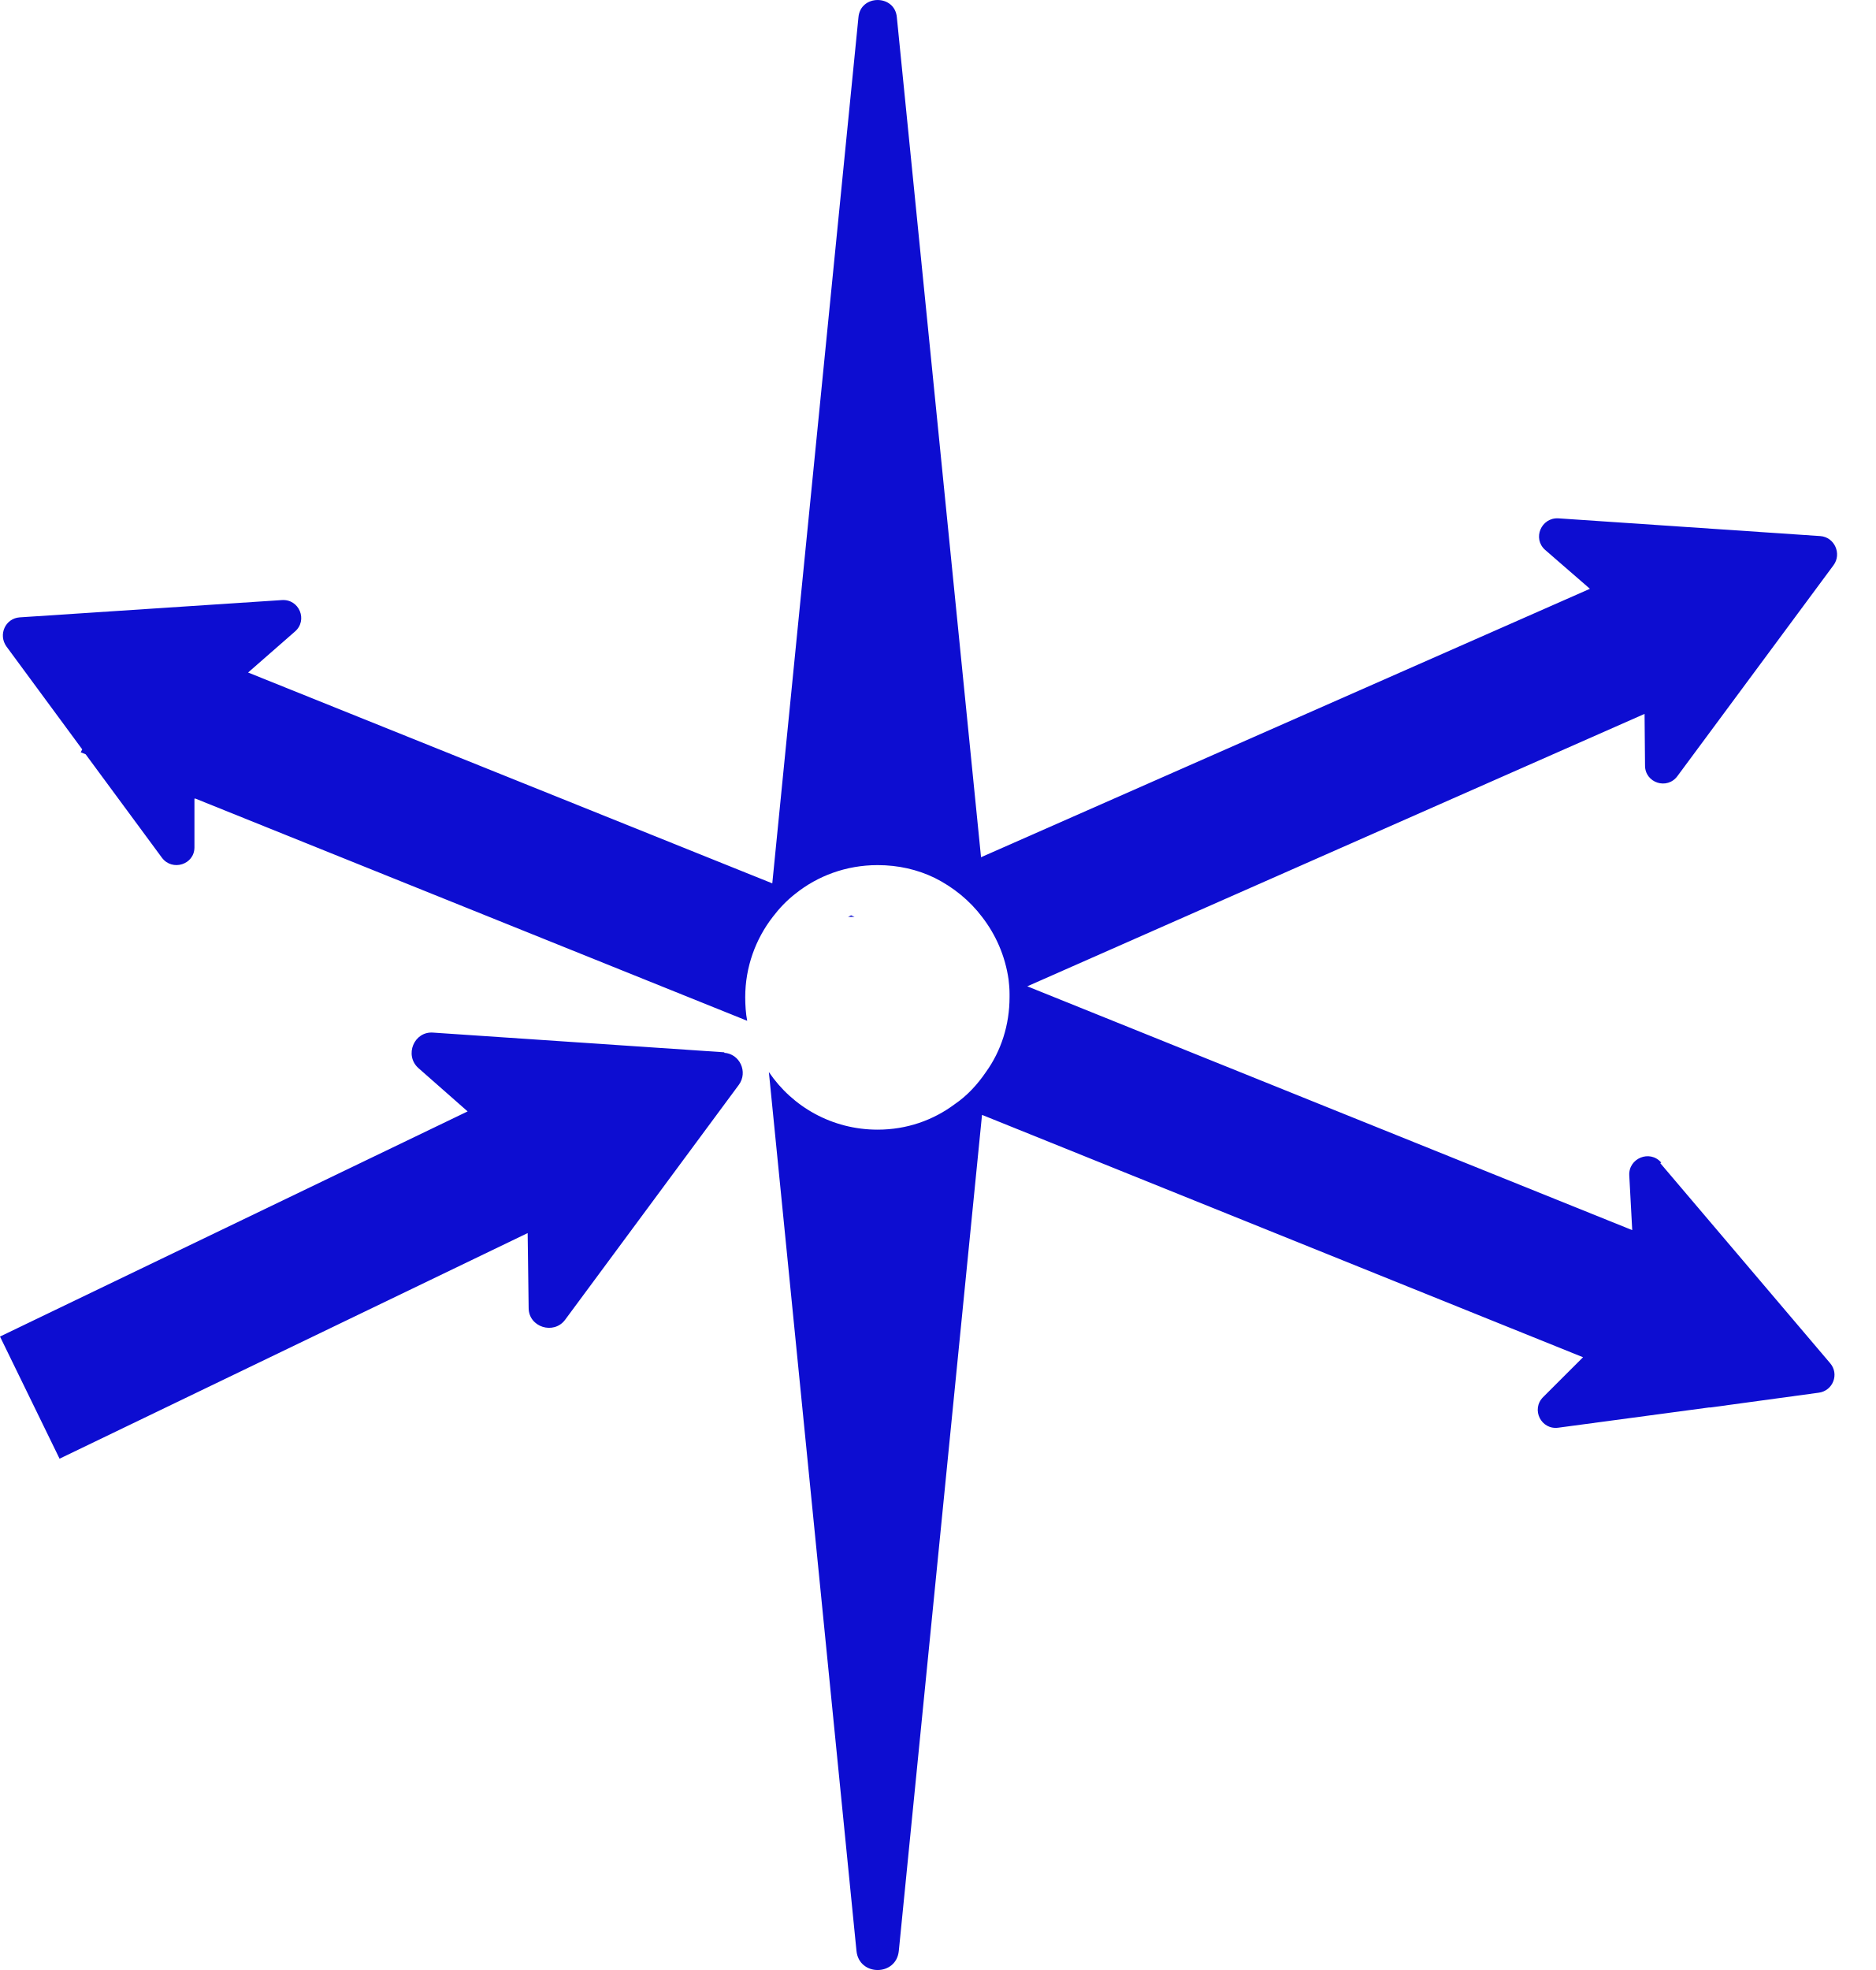
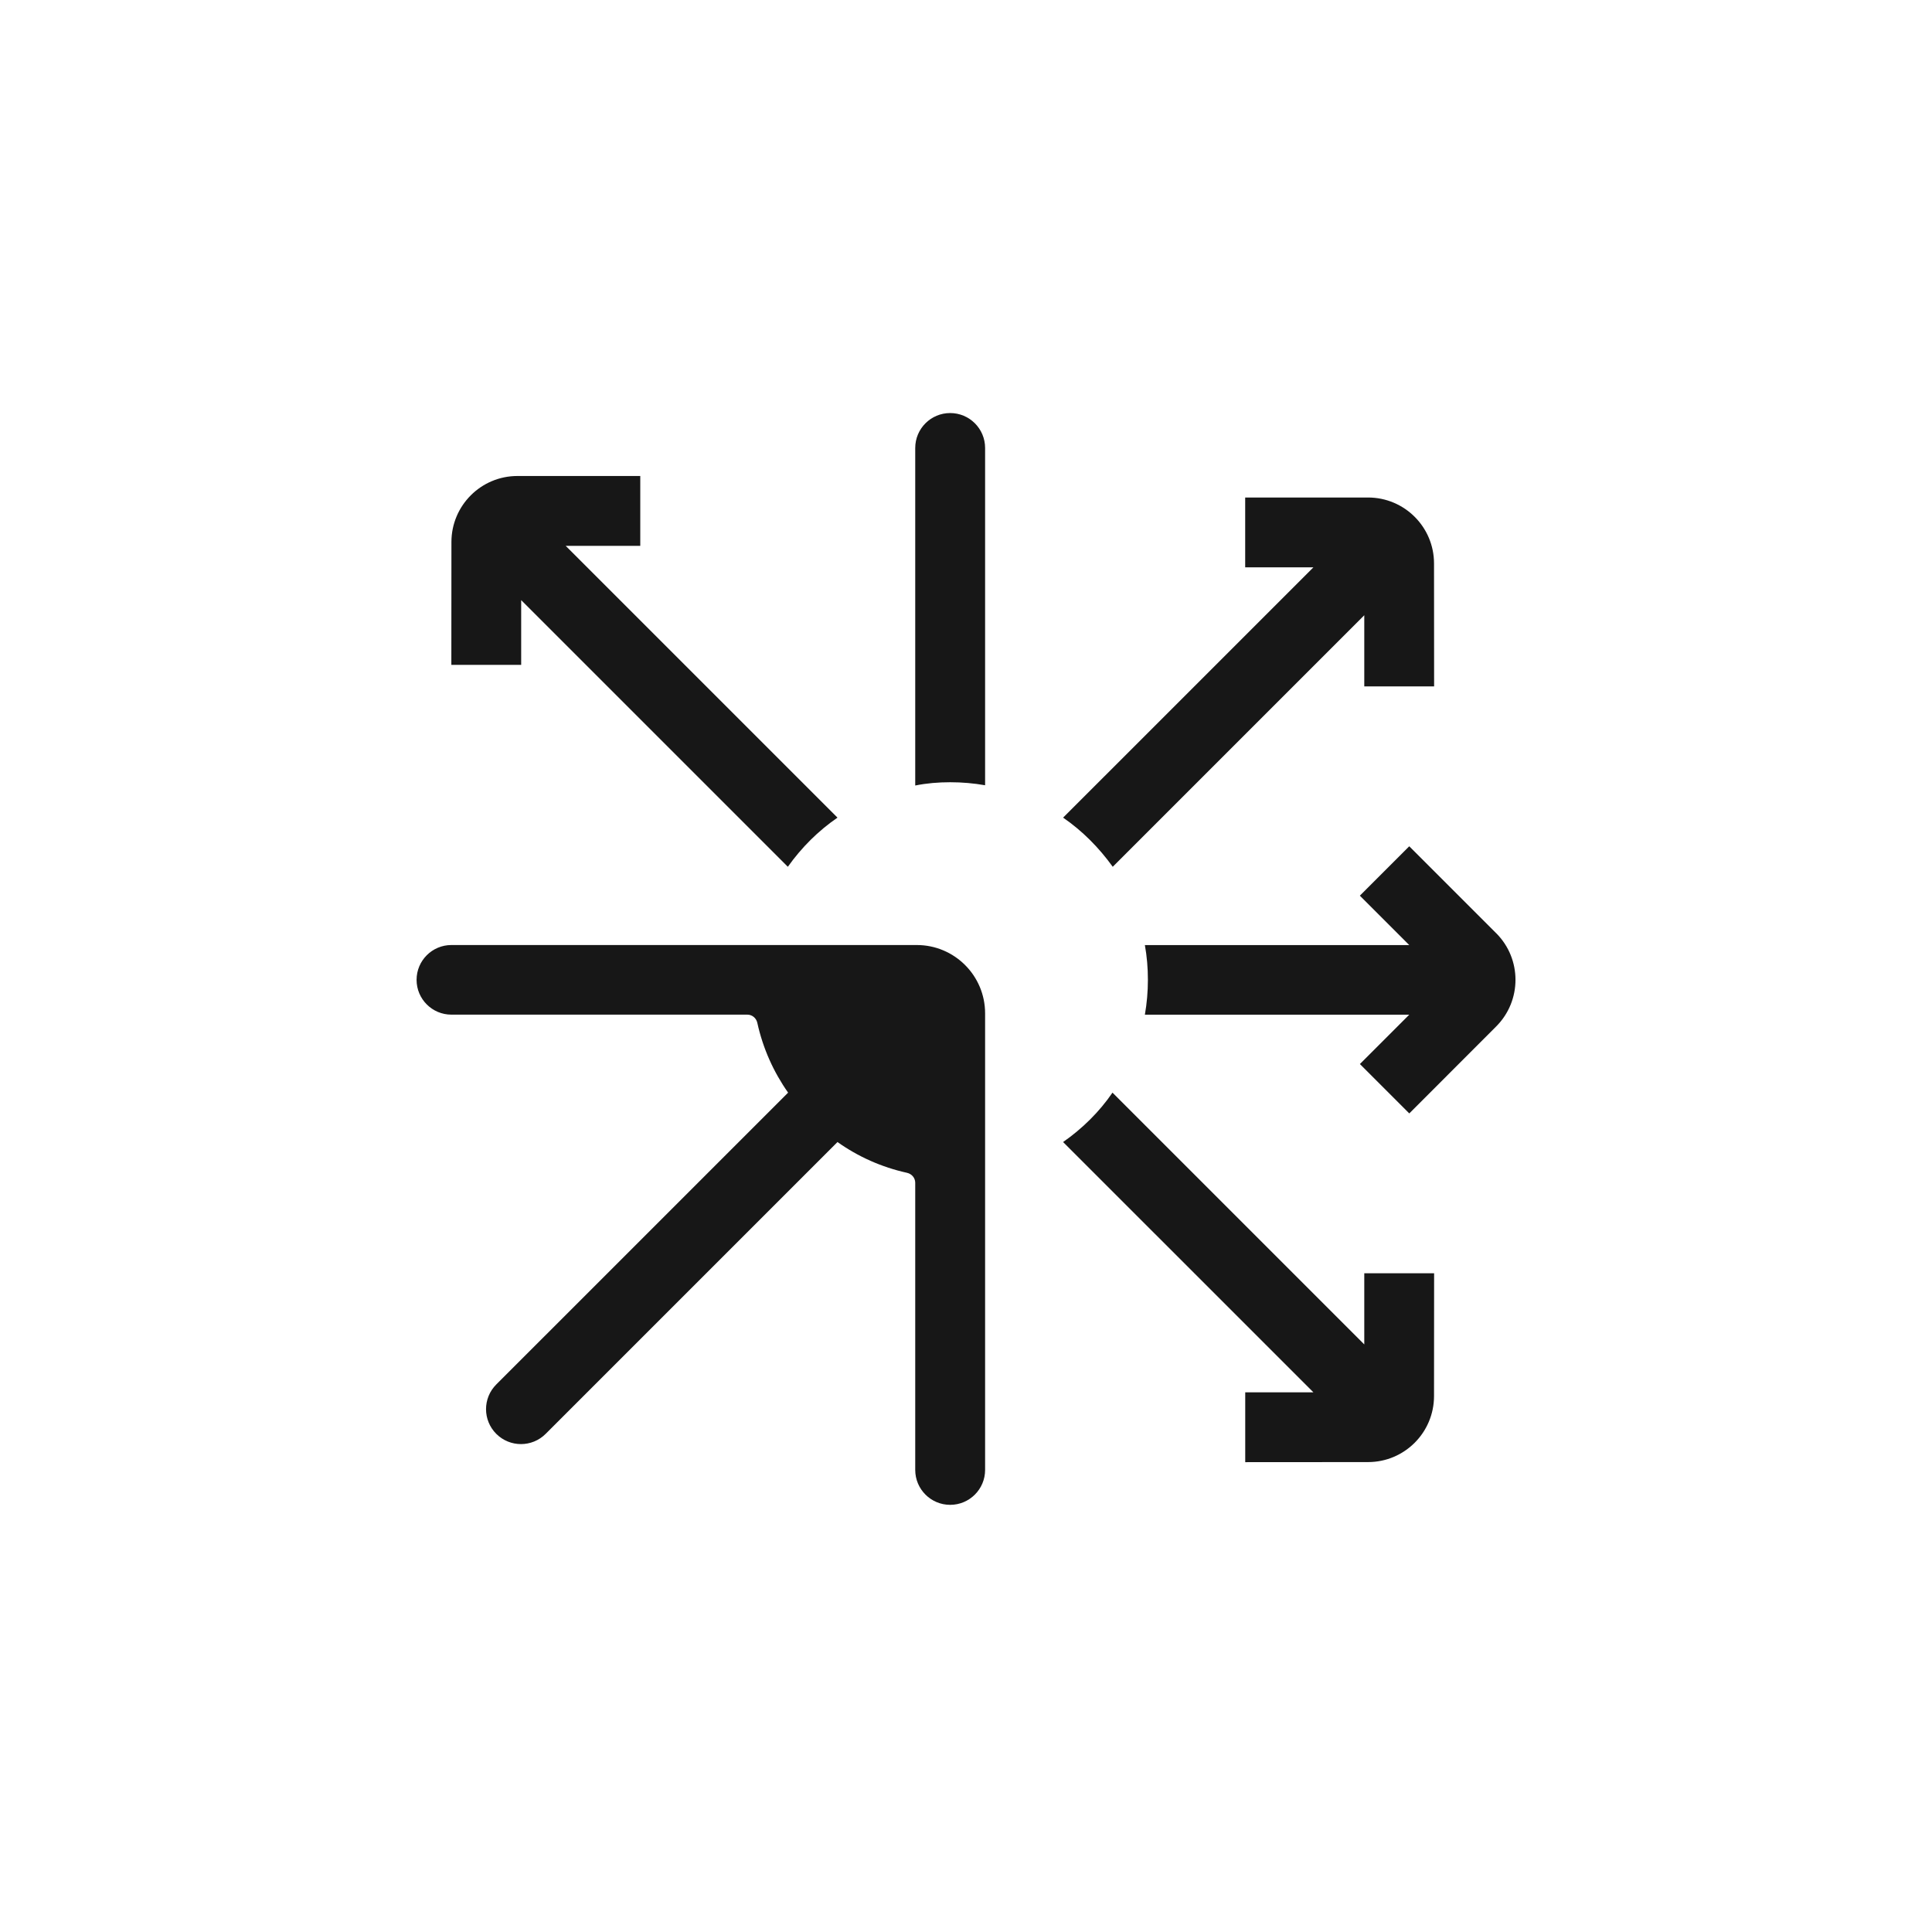
- <svg xmlns="http://www.w3.org/2000/svg" width="40" height="42" viewBox="0 0 40 42" fill="none">
-   <path fill-rule="evenodd" clip-rule="evenodd" d="M35.422 24.787C35.181 24.504 34.719 24.693 34.74 25.061L34.803 26.226L21.904 21.028L35.066 15.22L35.076 16.323C35.076 16.69 35.548 16.848 35.769 16.543L39.096 12.049C39.274 11.807 39.117 11.45 38.812 11.429L33.229 11.051C32.861 11.03 32.672 11.481 32.945 11.723L33.901 12.553L20.918 18.276L19.123 0.37C19.081 -0.123 18.346 -0.123 18.304 0.37L16.467 18.833L5.29 14.338L6.287 13.466C6.57 13.225 6.381 12.763 6.003 12.794L0.42 13.162C0.115 13.183 -0.042 13.529 0.136 13.781L1.753 15.976L1.721 16.039L1.826 16.081L3.453 18.287C3.673 18.581 4.146 18.434 4.146 18.066V17.026H4.167L15.932 21.763C15.901 21.605 15.89 21.427 15.89 21.259C15.89 20.618 16.111 20.02 16.478 19.547C16.614 19.368 16.772 19.2 16.961 19.053C17.433 18.675 18.042 18.444 18.713 18.444C19.154 18.444 19.564 18.539 19.931 18.717C20.33 18.917 20.676 19.2 20.939 19.547C21.232 19.925 21.432 20.377 21.505 20.881C21.516 20.975 21.526 21.08 21.526 21.185V21.259C21.526 21.847 21.348 22.404 21.023 22.855C20.844 23.118 20.624 23.359 20.361 23.538C19.899 23.884 19.333 24.084 18.713 24.084C17.748 24.084 16.898 23.601 16.394 22.855L18.262 41.591C18.315 42.137 19.112 42.137 19.165 41.591L20.939 23.769L33.754 28.936L32.903 29.786C32.641 30.049 32.861 30.49 33.229 30.438L36.44 30.007H36.461H36.472L38.781 29.692C39.085 29.65 39.222 29.293 39.022 29.062L35.401 24.798L35.422 24.787ZM18.084 19.547H18.22L18.147 19.515L18.084 19.547ZM9.236 22.015L15.449 22.435L15.439 22.445C15.775 22.466 15.953 22.855 15.754 23.128L12.049 28.138C11.807 28.463 11.272 28.295 11.272 27.886L11.251 26.289L1.27 31.099L0 28.495L9.971 23.695L8.921 22.771C8.617 22.498 8.827 21.983 9.236 22.015Z" fill="#0D0DD1" />
+ <svg xmlns="http://www.w3.org/2000/svg" id="b" viewBox="0 0 454.55 454.55">
+   <defs>
+     <style>.e{fill:none;}.f{fill:#171717;}.g{clip-path:url(#d);}</style>
+     <clipPath id="d">
+       <rect class="e" width="454.55" height="454.55" />
+     </clipPath>
+   </defs>
+   <g id="c">
+     <g class="g">
+       <path class="f" d="M223.55,97.18c-4.54,0-8.22,3.68-8.22,8.22v79.41c2.68-.54,5.42-.77,8.22-.77s5.54.24,8.22.71v-79.35c0-4.54-3.68-8.22-8.22-8.22Z" />
+       <path class="f" d="M261.8,203.93l59.18-59.18v16.74h16.43s-.02-28.92-.02-28.92c0-8.57-6.95-15.52-15.53-15.52h-28.9v16.43h16.05l-58.89,58.89c4.53,3.1,8.46,7.09,11.68,11.56Z" />
+       <path class="f" d="M351.99,219.54l-20.43-20.43-11.62,11.62,11.62,11.62h-62.2c.48,2.68.71,5.36.71,8.16s-.24,5.54-.71,8.22h62.2l-11.61,11.61,11.62,11.62,20.44-20.46c6.06-6.06,6.06-15.89,0-21.95Z" />
+       <path class="f" d="M320.98,316.31l-59.24-59.24c-3.1,4.53-7.09,8.46-11.62,11.62l58.86,58.86.03.03h-16.04v16.43l28.9-.02c8.57,0,15.51-6.95,15.52-15.52l.02-28.9h-16.43v16.75Z" />
+       <path class="f" d="M122.63,141.2h0s62.73,62.73,62.73,62.73c3.22-4.53,7.15-8.46,11.68-11.56l-63.95-63.95h17.55v-16.43s-28.9,0-28.9,0c-8.57,0-15.52,6.95-15.53,15.52l-.02,28.92h16.43v-15.23Z" />
+       <path class="f" d="M215.69,222.34h-109.49c-4.52,0-8.19,3.67-8.19,8.19s3.67,8.19,8.19,8.19h69.63c1.15,0,2.1.81,2.35,1.94,1.32,5.99,3.8,11.52,7.24,16.41l-68.66,68.66c-3.21,3.21-3.21,8.41,0,11.62h0c3.21,3.21,8.41,3.21,11.62,0l68.66-68.66c4.84,3.44,10.37,5.92,16.35,7.24,1.12.25,1.94,1.2,1.94,2.35v67.55c0,4.54,3.68,8.22,8.22,8.22s8.22-3.68,8.22-8.22v-107.41c0-8.88-7.2-16.08-16.08-16.08Z" />
+     </g>
+   </g>
</svg>
